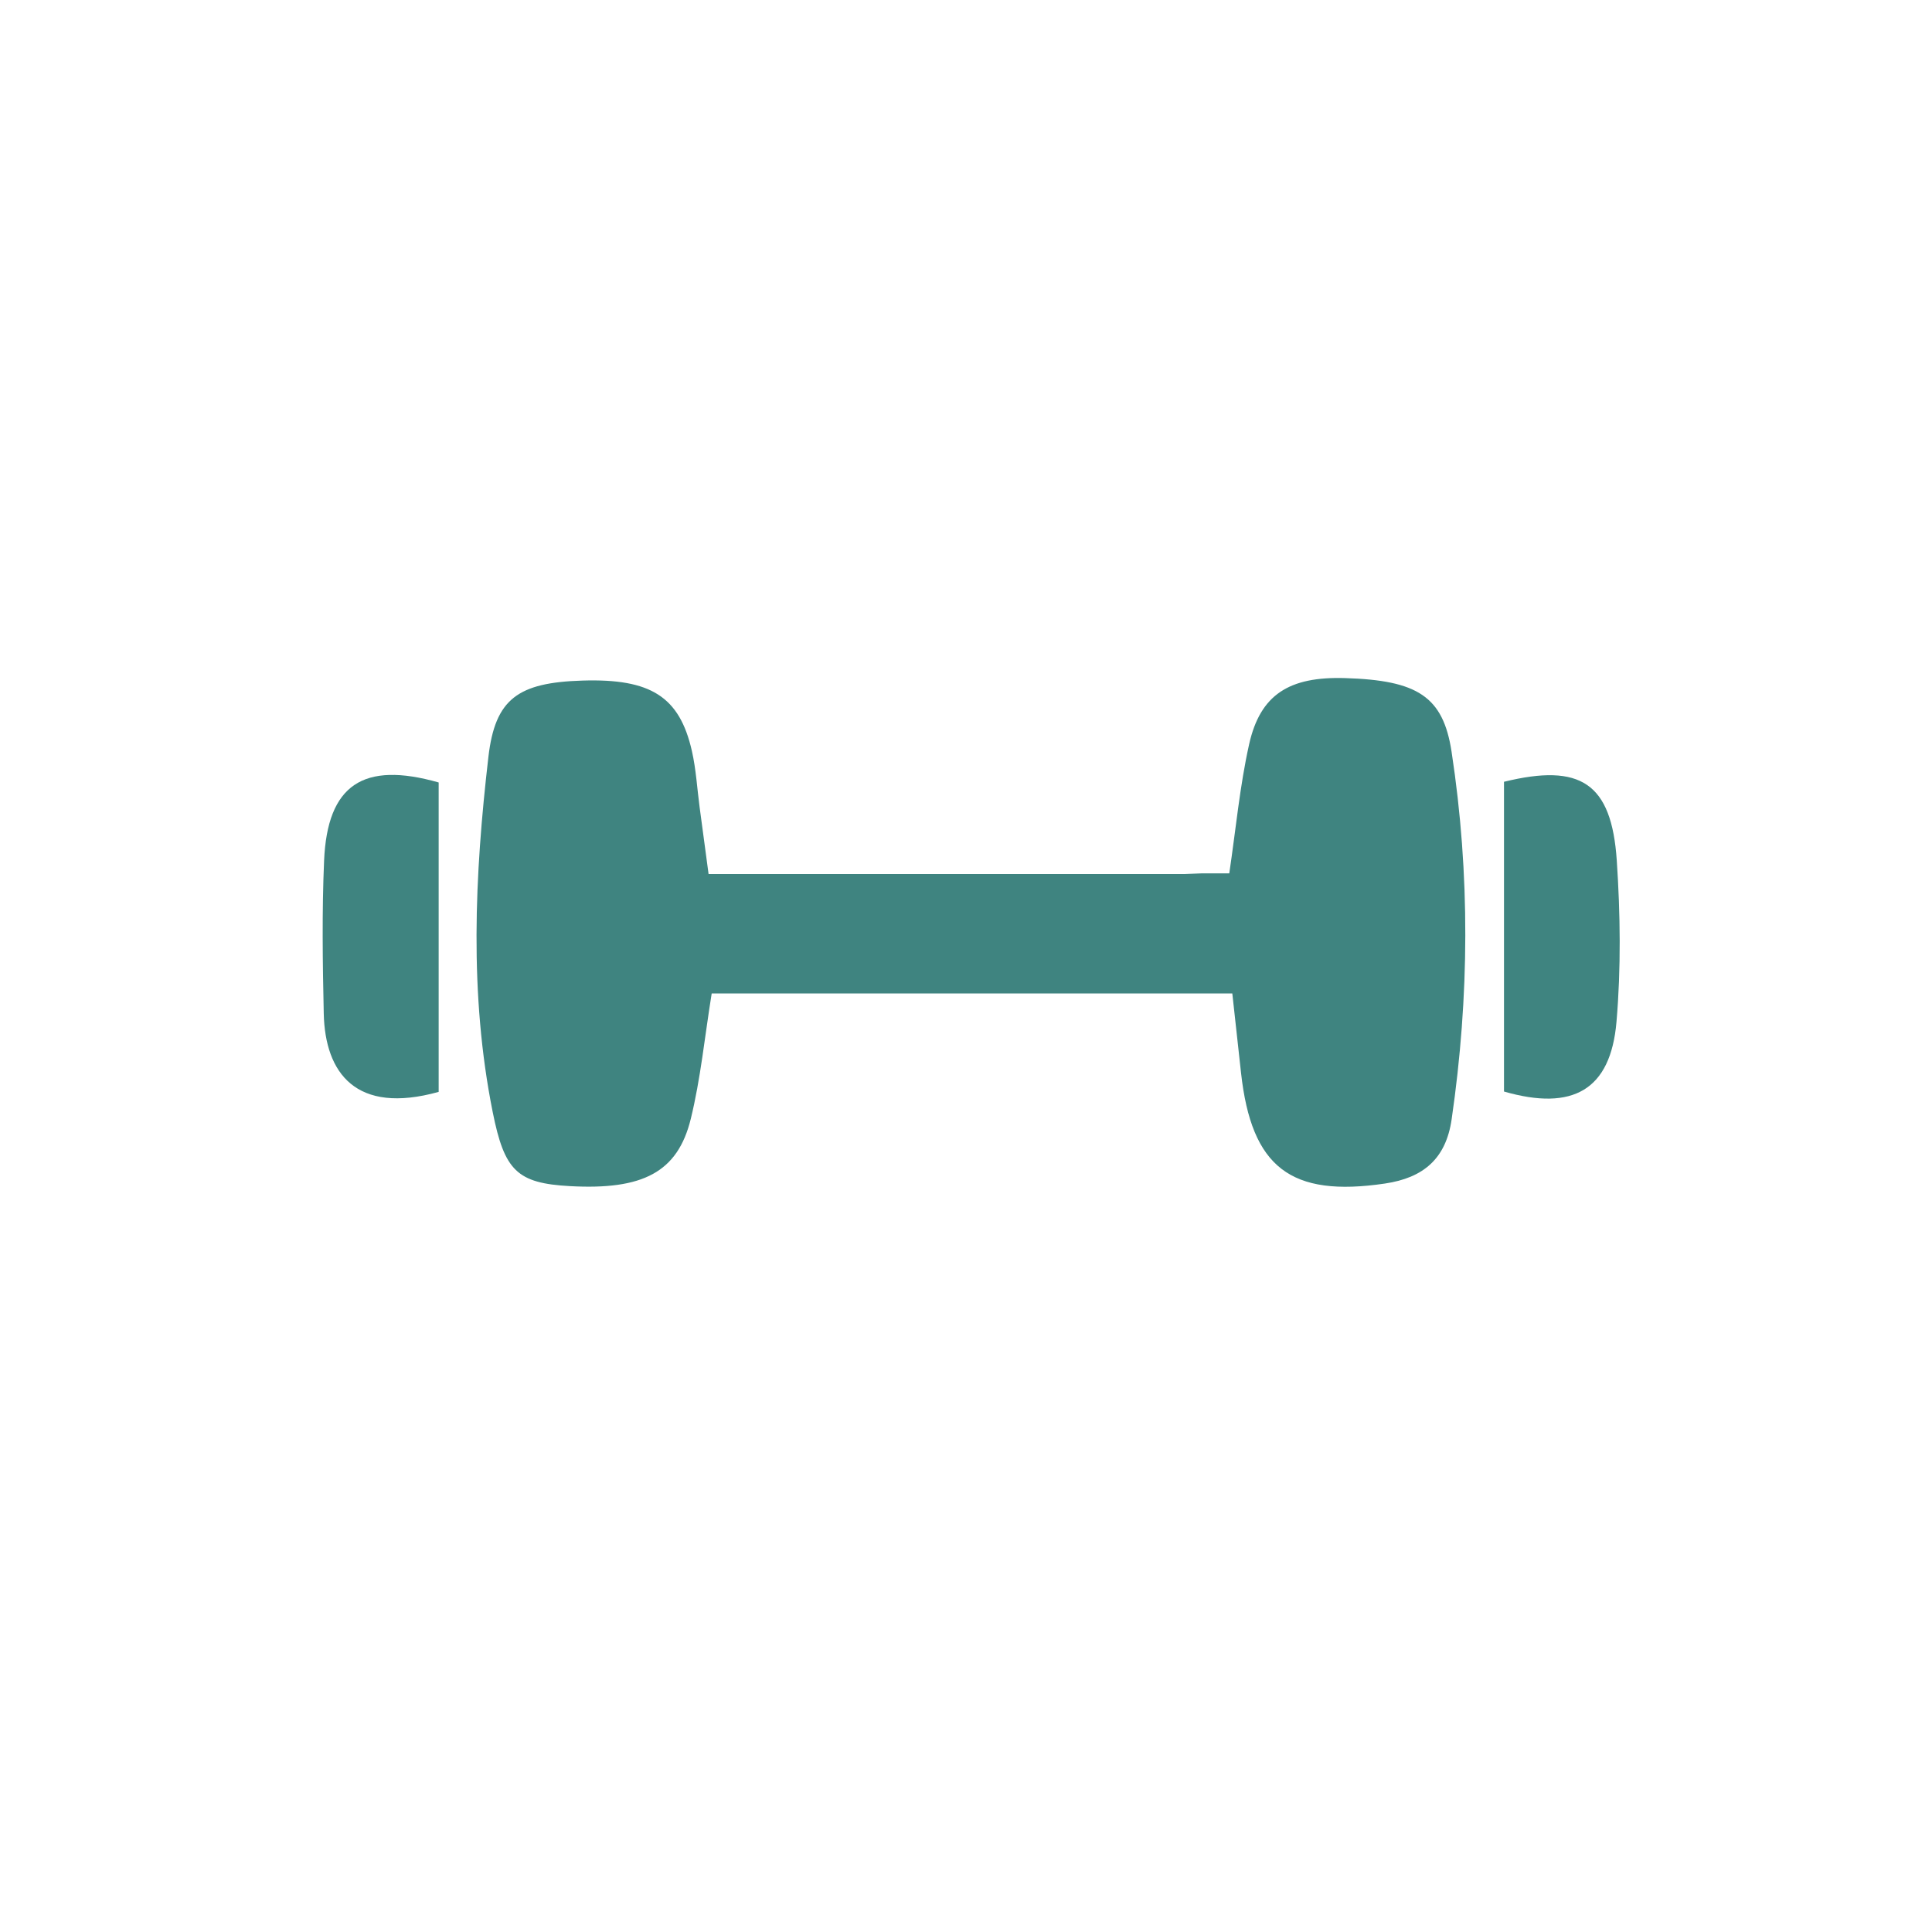
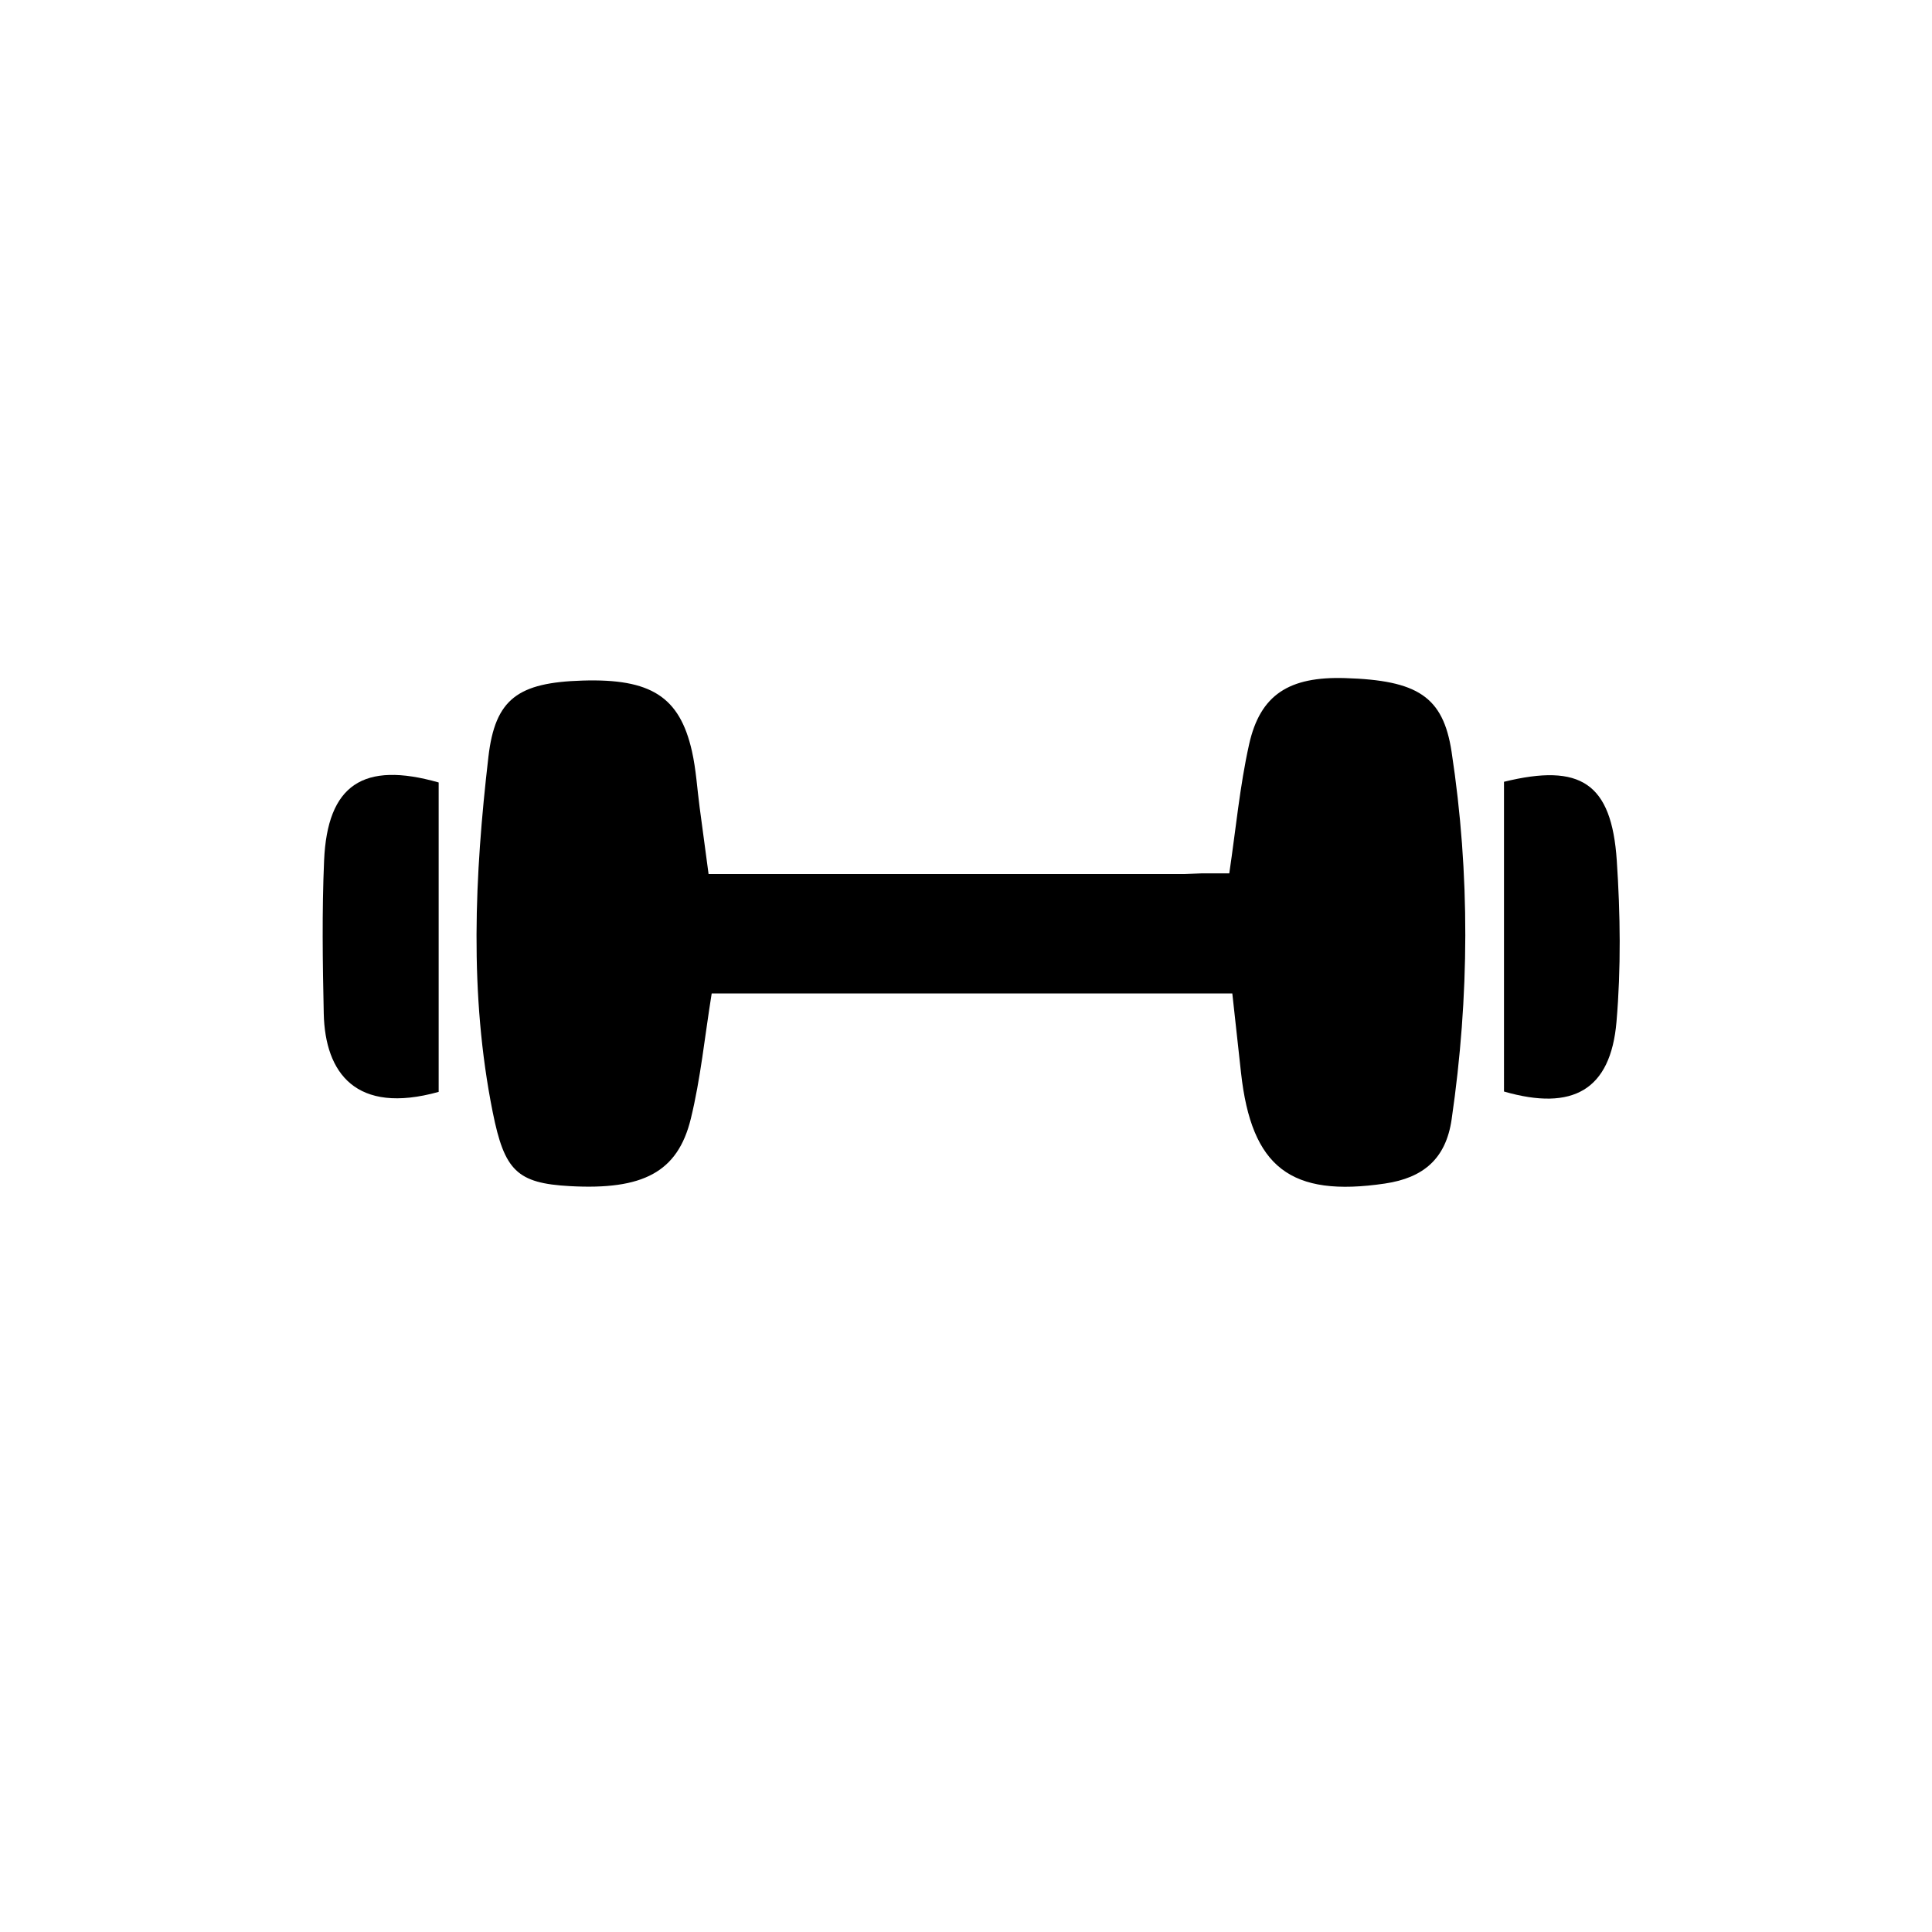
<svg xmlns="http://www.w3.org/2000/svg" version="1.1" id="Layer_1" x="0px" y="0px" width="500px" height="500px" viewBox="0 0 500 500" enable-background="new 0 0 500 500" xml:space="preserve">
  <g>
-     <path fill-rule="evenodd" clip-rule="evenodd" fill="#3F8480" d="M311.053,226.025c2.397,0,4.799,0,7.083,0   c1.701-11.431,2.718-22.559,5.129-33.377c2.878-12.919,10.398-17.6,24.84-17.158c18.72,0.572,25.373,4.723,27.563,19.068   c4.833,31.675,4.631,63.421,0.01,95.149c-1.48,10.167-7.292,15.118-17.25,16.591c-24.358,3.602-34.549-4.104-37.257-28.705   c-0.727-6.589-1.447-13.178-2.25-20.489c-44.923,0-89.856,0-134.735,0c-1.821,11.284-2.862,22.043-5.407,32.435   c-3.394,13.864-12.436,18.464-31.283,17.43c-13.691-0.753-16.943-3.992-19.98-19.141c-6.129-30.579-4.67-61.281-1.121-91.924   c1.745-15.063,7.654-19.26,24.362-19.772c17.654-0.542,25.117,4.146,28.311,18.245c1.075,4.753,1.349,9.688,1.994,14.535   c0.646,4.849,1.299,9.691,2.317,17.292c40.88,0,81.995,0,123.081,0C307.97,226.146,309.51,226.084,311.053,226.025z" />
-     <path fill-rule="evenodd" clip-rule="evenodd" fill="#3F8480" d="M113.526,202.502c0,26.702,0,53.416,0,80.077   c-21.409,5.963-29.399-4.868-29.739-20.268c-0.289-13.19-0.478-26.412,0.088-39.584C84.721,203.072,94.026,196.95,113.526,202.502z   " />
-     <path fill-rule="evenodd" clip-rule="evenodd" fill="#3F8480" d="M389.232,202.325c19.808-4.858,27.84,0.295,29.188,20.37   c0.927,13.861,1.111,27.915-0.072,41.737c-1.513,17.693-11.321,23.184-29.115,18.055   C389.232,255.76,389.232,229.052,389.232,202.325z" />
+     <path fill-rule="evenodd" clip-rule="evenodd" fill="currentColor" d="M311.053,226.025c2.397,0,4.799,0,7.083,0   c1.701-11.431,2.718-22.559,5.129-33.377c2.878-12.919,10.398-17.6,24.84-17.158c18.72,0.572,25.373,4.723,27.563,19.068   c4.833,31.675,4.631,63.421,0.01,95.149c-1.48,10.167-7.292,15.118-17.25,16.591c-24.358,3.602-34.549-4.104-37.257-28.705   c-0.727-6.589-1.447-13.178-2.25-20.489c-44.923,0-89.856,0-134.735,0c-1.821,11.284-2.862,22.043-5.407,32.435   c-3.394,13.864-12.436,18.464-31.283,17.43c-13.691-0.753-16.943-3.992-19.98-19.141c-6.129-30.579-4.67-61.281-1.121-91.924   c1.745-15.063,7.654-19.26,24.362-19.772c17.654-0.542,25.117,4.146,28.311,18.245c1.075,4.753,1.349,9.688,1.994,14.535   c0.646,4.849,1.299,9.691,2.317,17.292c40.88,0,81.995,0,123.081,0C307.97,226.146,309.51,226.084,311.053,226.025z" />
+     <path fill-rule="evenodd" clip-rule="evenodd" fill="currentColor" d="M113.526,202.502c0,26.702,0,53.416,0,80.077   c-21.409,5.963-29.399-4.868-29.739-20.268c-0.289-13.19-0.478-26.412,0.088-39.584C84.721,203.072,94.026,196.95,113.526,202.502z   " />
+     <path fill-rule="evenodd" clip-rule="evenodd" fill="currentColor" d="M389.232,202.325c19.808-4.858,27.84,0.295,29.188,20.37   c0.927,13.861,1.111,27.915-0.072,41.737c-1.513,17.693-11.321,23.184-29.115,18.055   C389.232,255.76,389.232,229.052,389.232,202.325z" />
  </g>
</svg>
